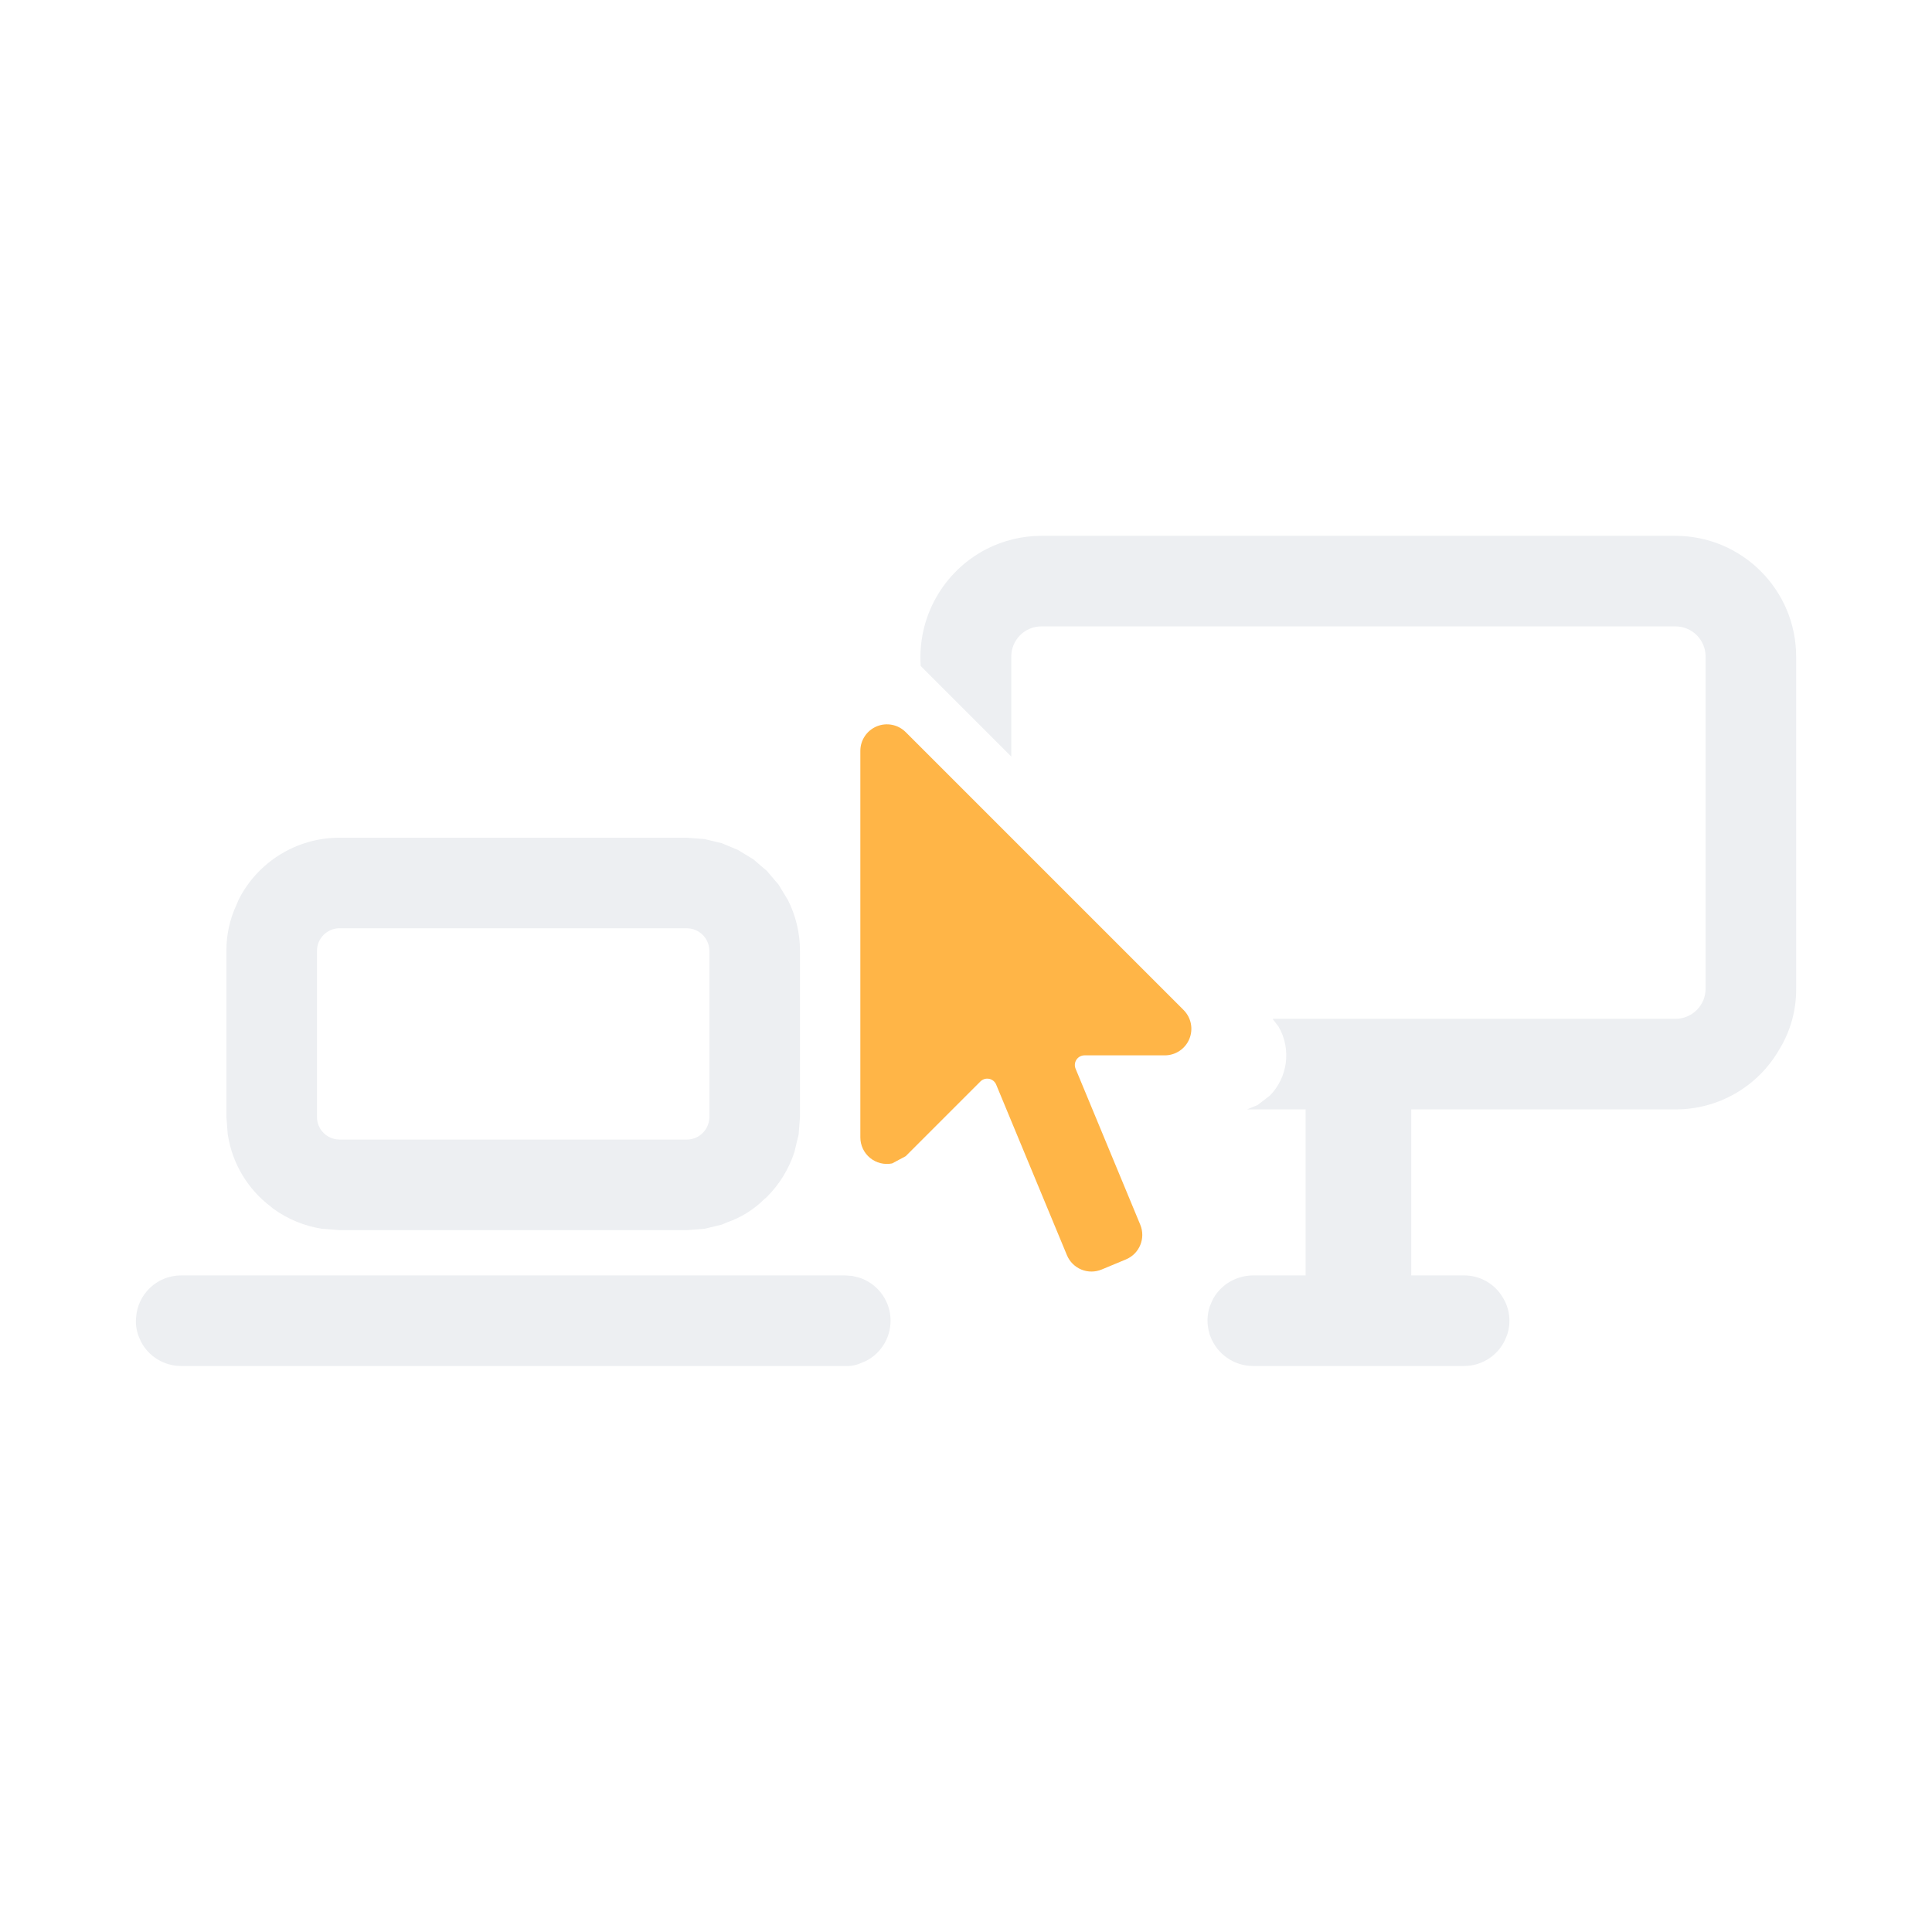
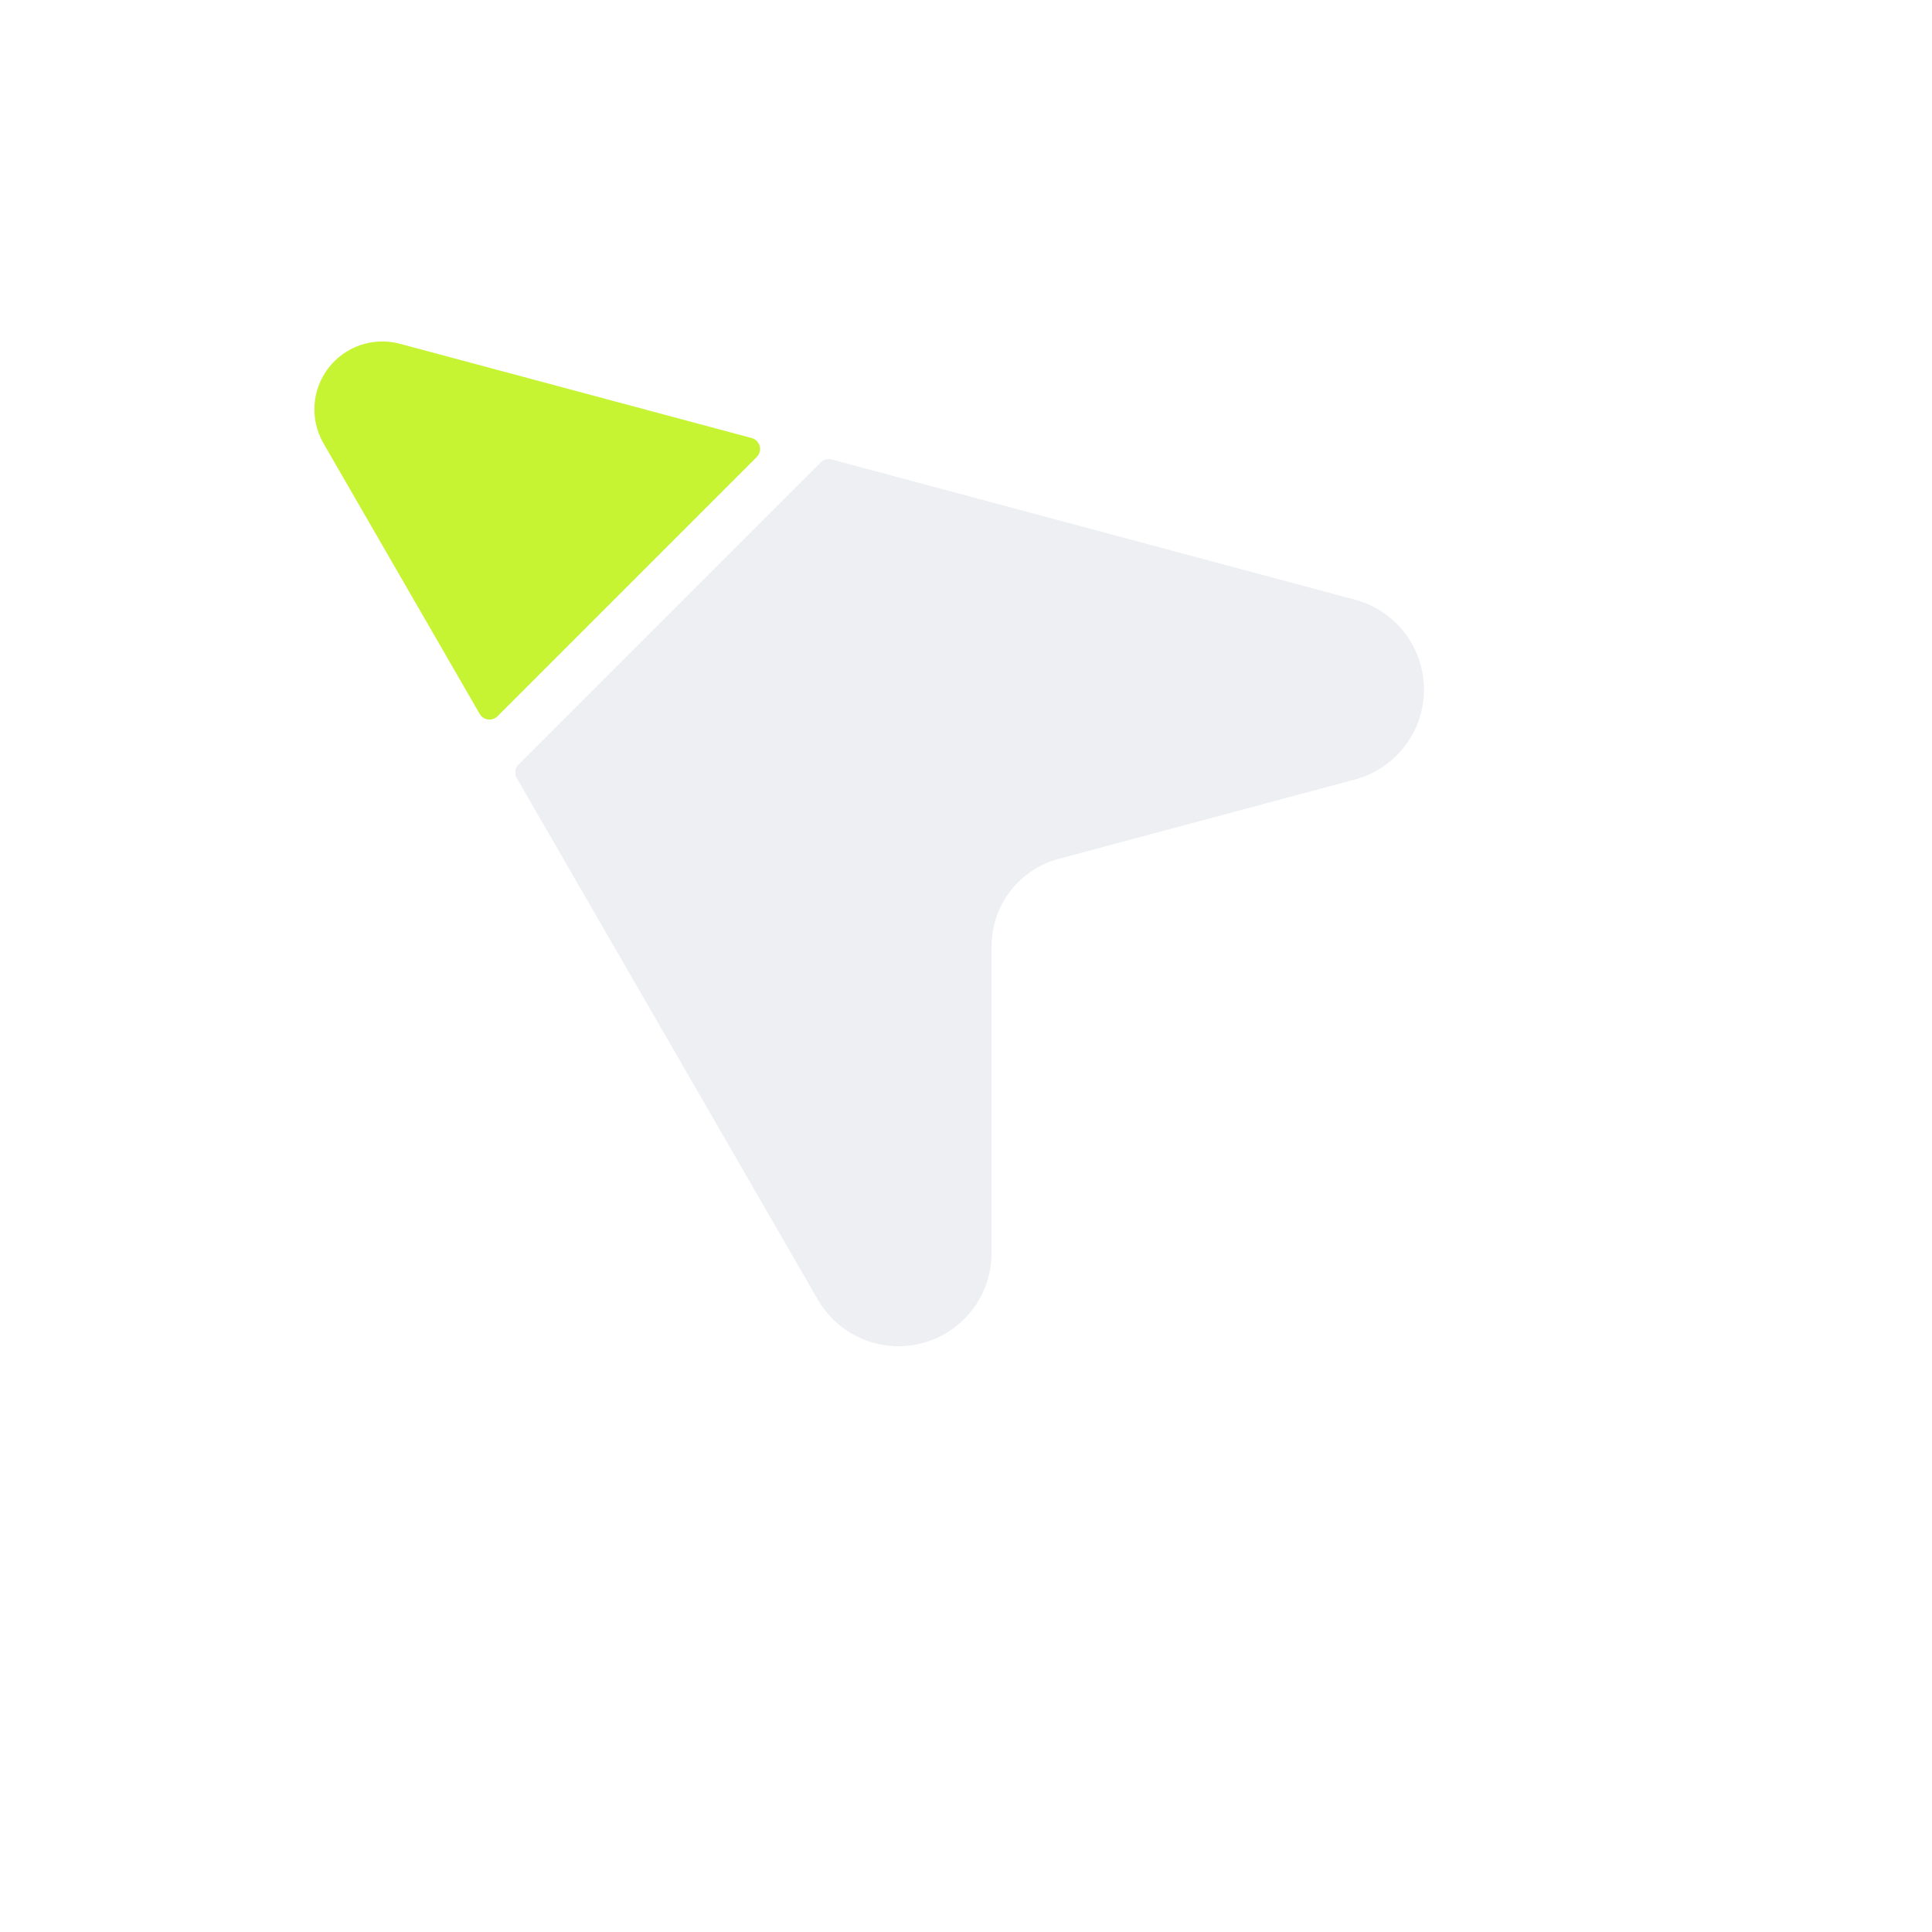
<svg xmlns="http://www.w3.org/2000/svg" viewBox="0 0 256 256" width="256" height="256" role="img" aria-labelledby="title">
-   <path fill="#EDEFF2" d="M187 147L187 169L194 169A5.92 5.92 0 0 1 199.12 171.91A5.85 5.85 0 0 1 199.71 176.85L199.63 177.05A5.98 5.98 0 0 1 194 181L166 181A6.04 6.04 0 0 1 160.39 177.09L160.29 176.85L160.24 176.63A5.86 5.86 0 0 1 160.29 173.15A19.42 19.42 0 0 0 160.65 172.28A6.02 6.02 0 0 1 162.41 170.2L162.47 170.15A6.25 6.25 0 0 1 166 169L173 169L173 147L165.25 147L165.95 146.71L166.64 146.42L169.3 144.38L168.22 145.22A7.62 7.62 0 0 0 169.42 136.04L168.62 135L222 135A3.99 3.99 0 0 0 226 131L226 87A3.99 3.99 0 0 0 222 83L138 83A3.99 3.99 0 0 0 134 87L134 100.25L122 88.25A16.15 16.15 0 0 1 130.74 72.74A15.98 15.98 0 0 1 138 71L222 71A16.01 16.01 0 0 1 238 87L238 131A15.15 15.15 0 0 1 235.71 139.15A15.8 15.8 0 0 1 222 147L187 147Z M104.37 119.19A14.91 14.91 0 0 1 106 126L106 148L105.82 150.35L105.48 151.74L105.27 152.64A15.04 15.04 0 0 1 101.61 158.61L101.3 158.87A13.1 13.1 0 0 1 96.34 161.97L95.64 162.27L93.35 162.82L91.66 162.95L91 163L45 163L43.15 162.85L42.65 162.82A15 15 0 0 1 36.18 160.14L35.89 159.89A14.72 14.72 0 0 1 30.2 150.43L30.18 150.35L30 148L30 126A14.21 14.21 0 0 1 31.36 119.84L31.63 119.19A14.98 14.98 0 0 1 45 111L91 111L93.35 111.18L94.6 111.48L95.64 111.73L96.31 112.01L97.81 112.63L98.17 112.86L99.82 113.86L101.39 115.21L101.61 115.39L102.75 116.74L103.14 117.18L104.31 119.11L104.37 119.19Z M92.76 150.43A3.03 3.03 0 0 0 94 148L94 126L93.96 125.53L93.85 125.07L93.82 125A2.97 2.97 0 0 0 91.47 123.04L91.36 123.03L91 123L45 123A3 3 0 0 0 42 126L42 148A2.99 2.99 0 0 0 44.53 150.96L44.64 150.97L45 151L91 151A3.05 3.05 0 0 0 92.76 150.43Z M18.65 177.72L18.58 177.54A5.44 5.44 0 0 1 18.03 174.6A5.98 5.98 0 0 1 24 169L112.01 169L112.94 169.07A19.96 19.96 0 0 0 113.85 169.29A6 6 0 0 1 114.72 180.35L114.62 180.39L114.2 180.56A4.54 4.54 0 0 1 112 181L24 181A5.99 5.99 0 0 1 18.65 177.72Z" />
-   <path fill="#FFB547" d="M118.21 154.16L120.01 153.2L129.91 143.3A1.28 1.28 0 0 1 132 143.72L141.37 166.31A3.52 3.52 0 0 0 145.97 168.22L149.19 166.88A3.52 3.52 0 0 0 151.09 162.28L142.52 141.61A1.28 1.28 0 0 1 143.71 139.84L154.34 139.84A3.52 3.52 0 0 0 156.83 133.83L120.01 97.01A3.52 3.52 0 0 0 114 99.5L114 150.71A3.52 3.52 0 0 0 118.21 154.16Z" />
+   <path fill="#EDEFF2" d="M110.199 60.882 L179.544 79.463 A12.331 12.331 0 0 1 179.543 103.285 L140.277 113.804 A12 12 0 0 0 131.382 125.396 L131.384 166.047 A12.331 12.331 0 0 1 108.374 172.213 L68.48 103.113 A1.5 1.5 0 0 1 68.718 101.302 L108.75 61.27 A1.5 1.5 0 0 1 110.199 60.882 Z" />
+   <path fill="#C6F432" d="M52.988 45.552 L99.603 58.043 A1.5 1.5 0 0 1 100.275 60.552 L65.922 94.906 A1.5 1.5 0 0 1 63.562 94.596 L42.864 58.746 A9 9 0 0 1 52.988 45.552 Z" />
</svg>
